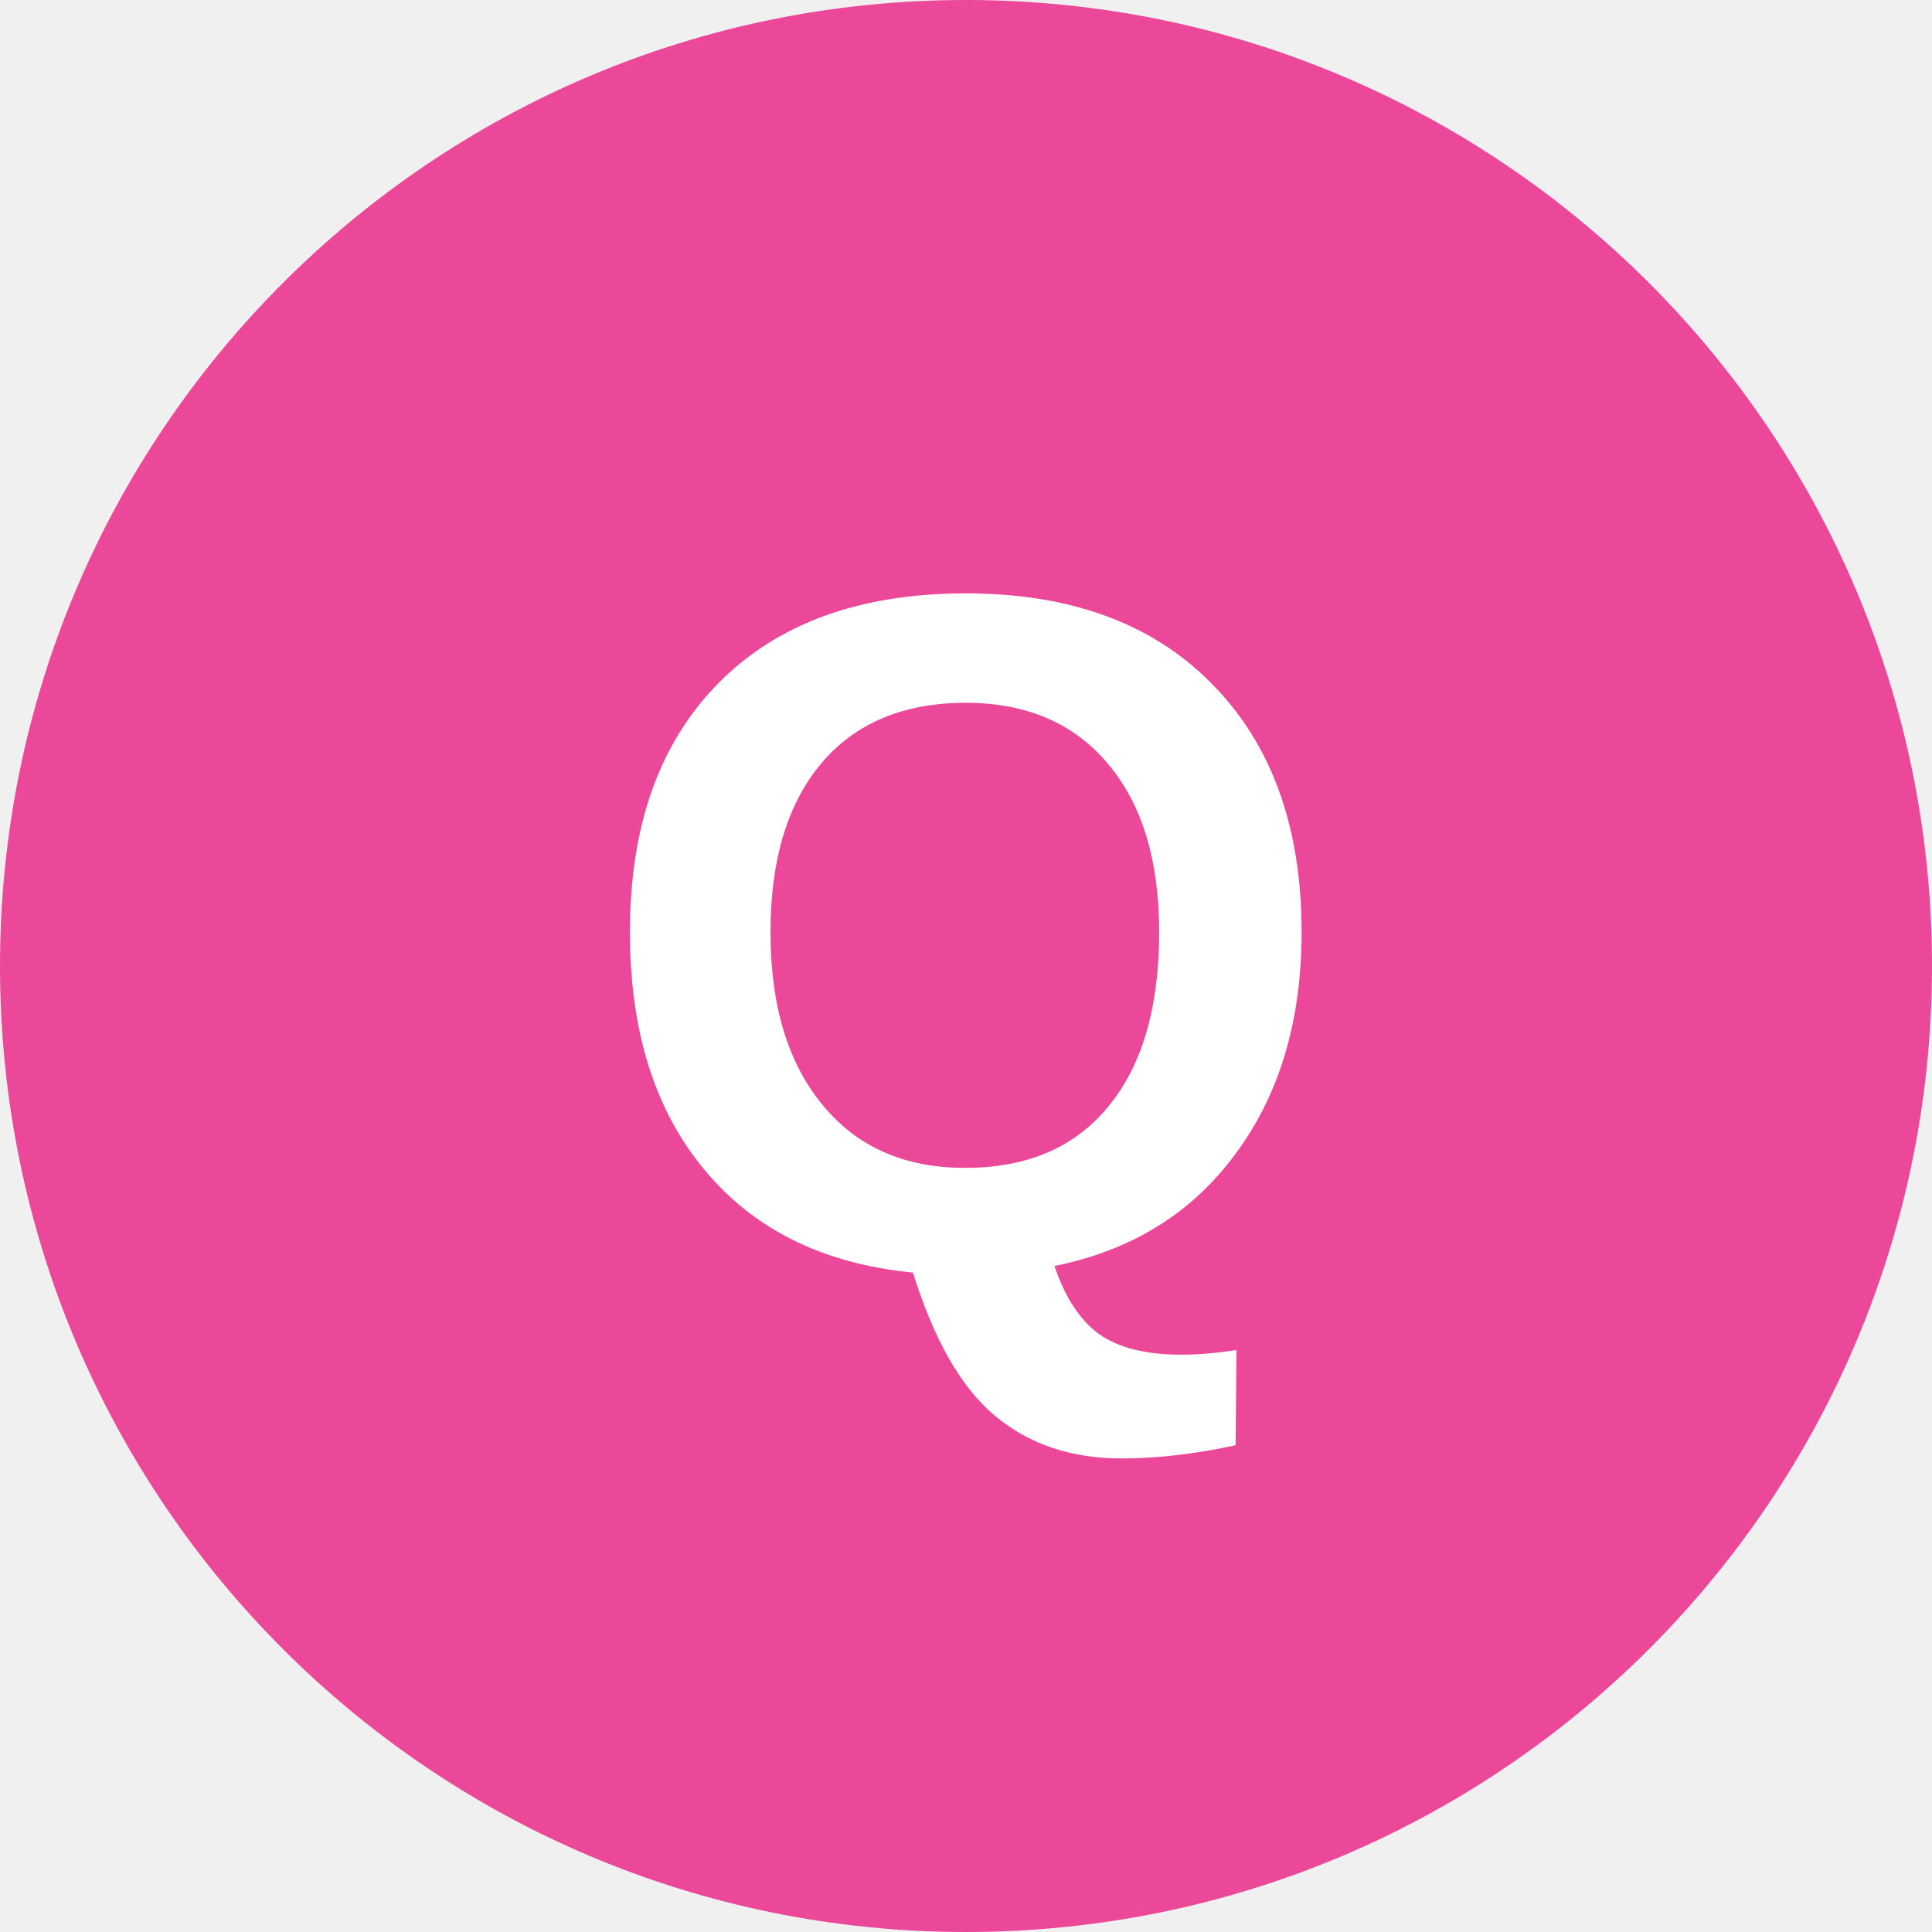
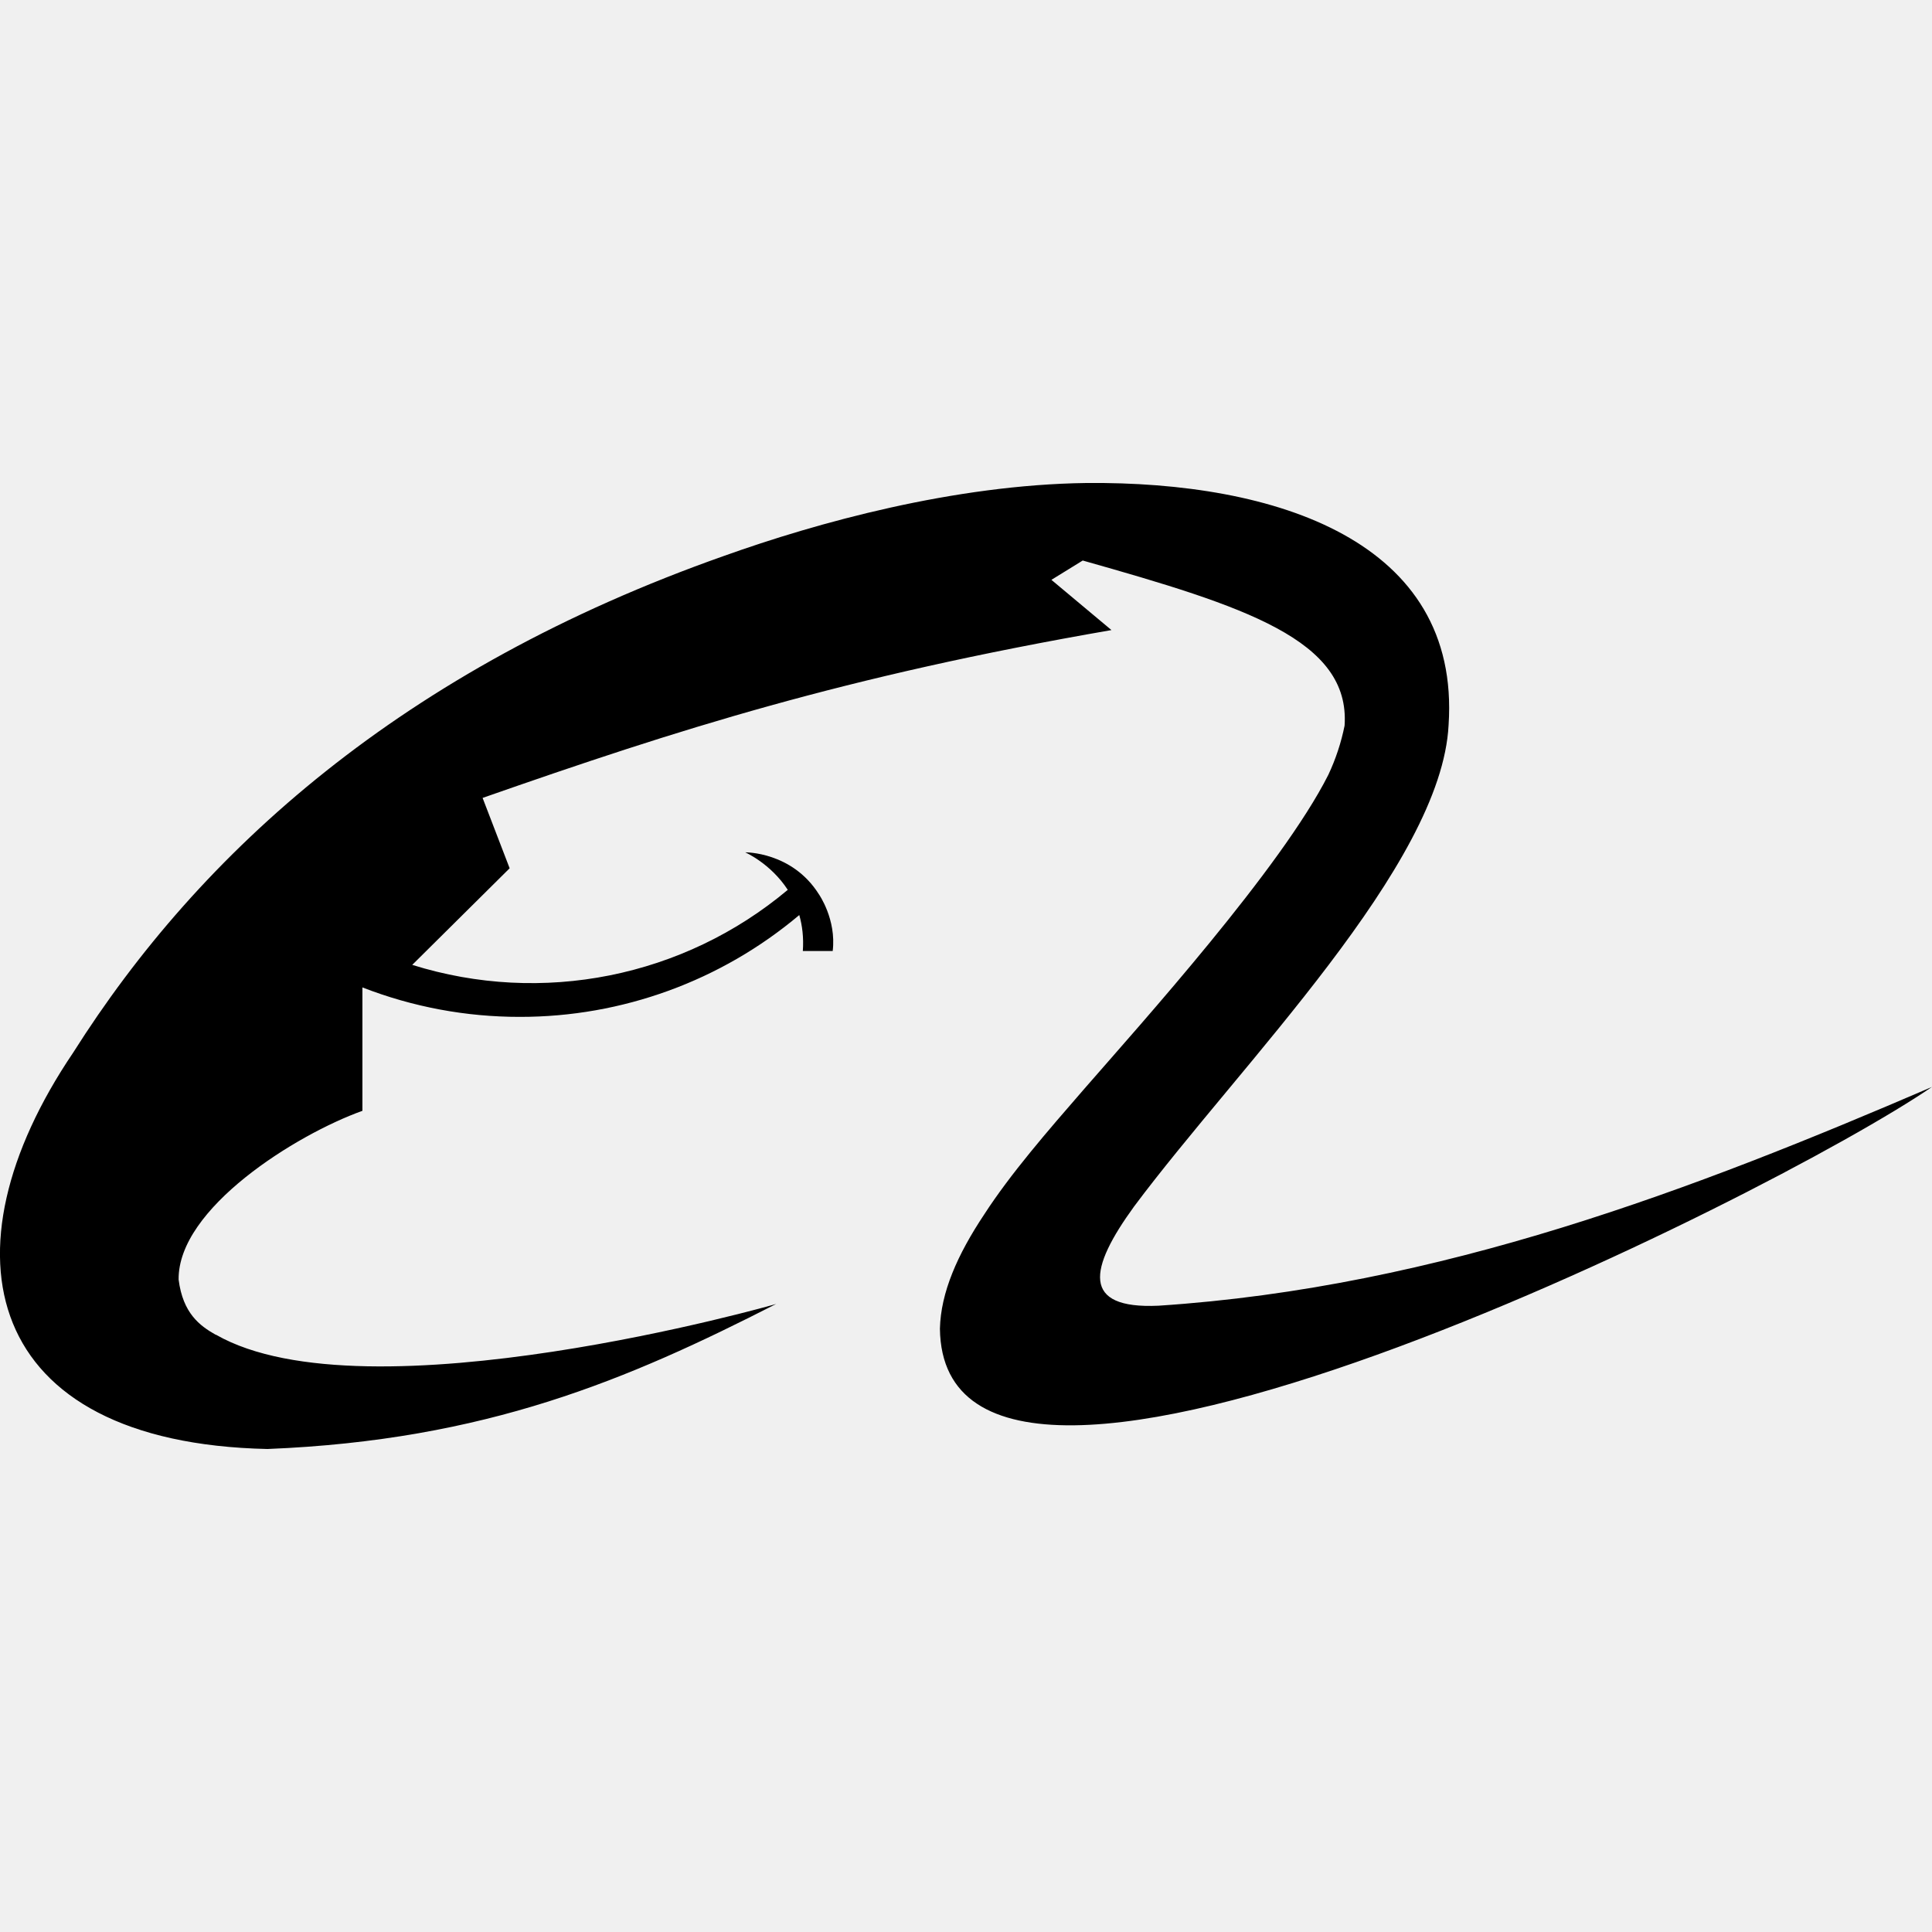
- <svg xmlns="http://www.w3.org/2000/svg" viewBox="0 0 32 32" fill="none">
-   <circle cx="16" cy="16" r="16" fill="#EC4899" />
-   <text x="16" y="21" text-anchor="middle" font-family="Arial,sans-serif" font-weight="700" font-size="16" fill="white">Q</text>
+ <svg xmlns="http://www.w3.org/2000/svg" role="img" viewBox="0 0 24 24">
+   <path d="M14.391 16.22c-.963.044-.865-.459-.302-1.234 1.32-1.768 3.82-4.236 3.906-5.982.151-2.283-2.143-3.026-4.501-3.004-1.645.022-3.344.492-4.501.906C5 8.315 2.489 10.576.909 13.076-.768 15.554-.216 17.923 3.322 18c2.716-.109 4.48-.862 6.32-1.802.01 0-5.086 1.453-6.958.383l-.008-.002c-.193-.11-.404-.264-.457-.683-.012-.885 1.46-1.802 2.283-2.097v-1.533a5.374 5.374 0 0 0 1.955.366 5.378 5.378 0 0 0 3.472-1.265c.037.13.056.278.044.447h.371c.048-.394-.172-.706-.172-.706-.333-.529-.915-.52-.915-.52s.315.137.529.466a4.953 4.953 0 0 1-4.665.932l1.21-1.2-.336-.874c2.435-.852 4.48-1.507 7.812-2.085l-.746-.624.389-.24c2.01.568 3.325.985 3.253 2.051a2.672 2.672 0 0 1-.202.611c-.584 1.158-2.326 3.09-3.029 3.898-.465.535-.92 1.06-1.245 1.562-.335.503-.54.971-.551 1.42.043 3.504 10.334-1.64 12.324-3.003-2.943 1.266-6.113 2.489-9.609 2.718Z" />
</svg>
